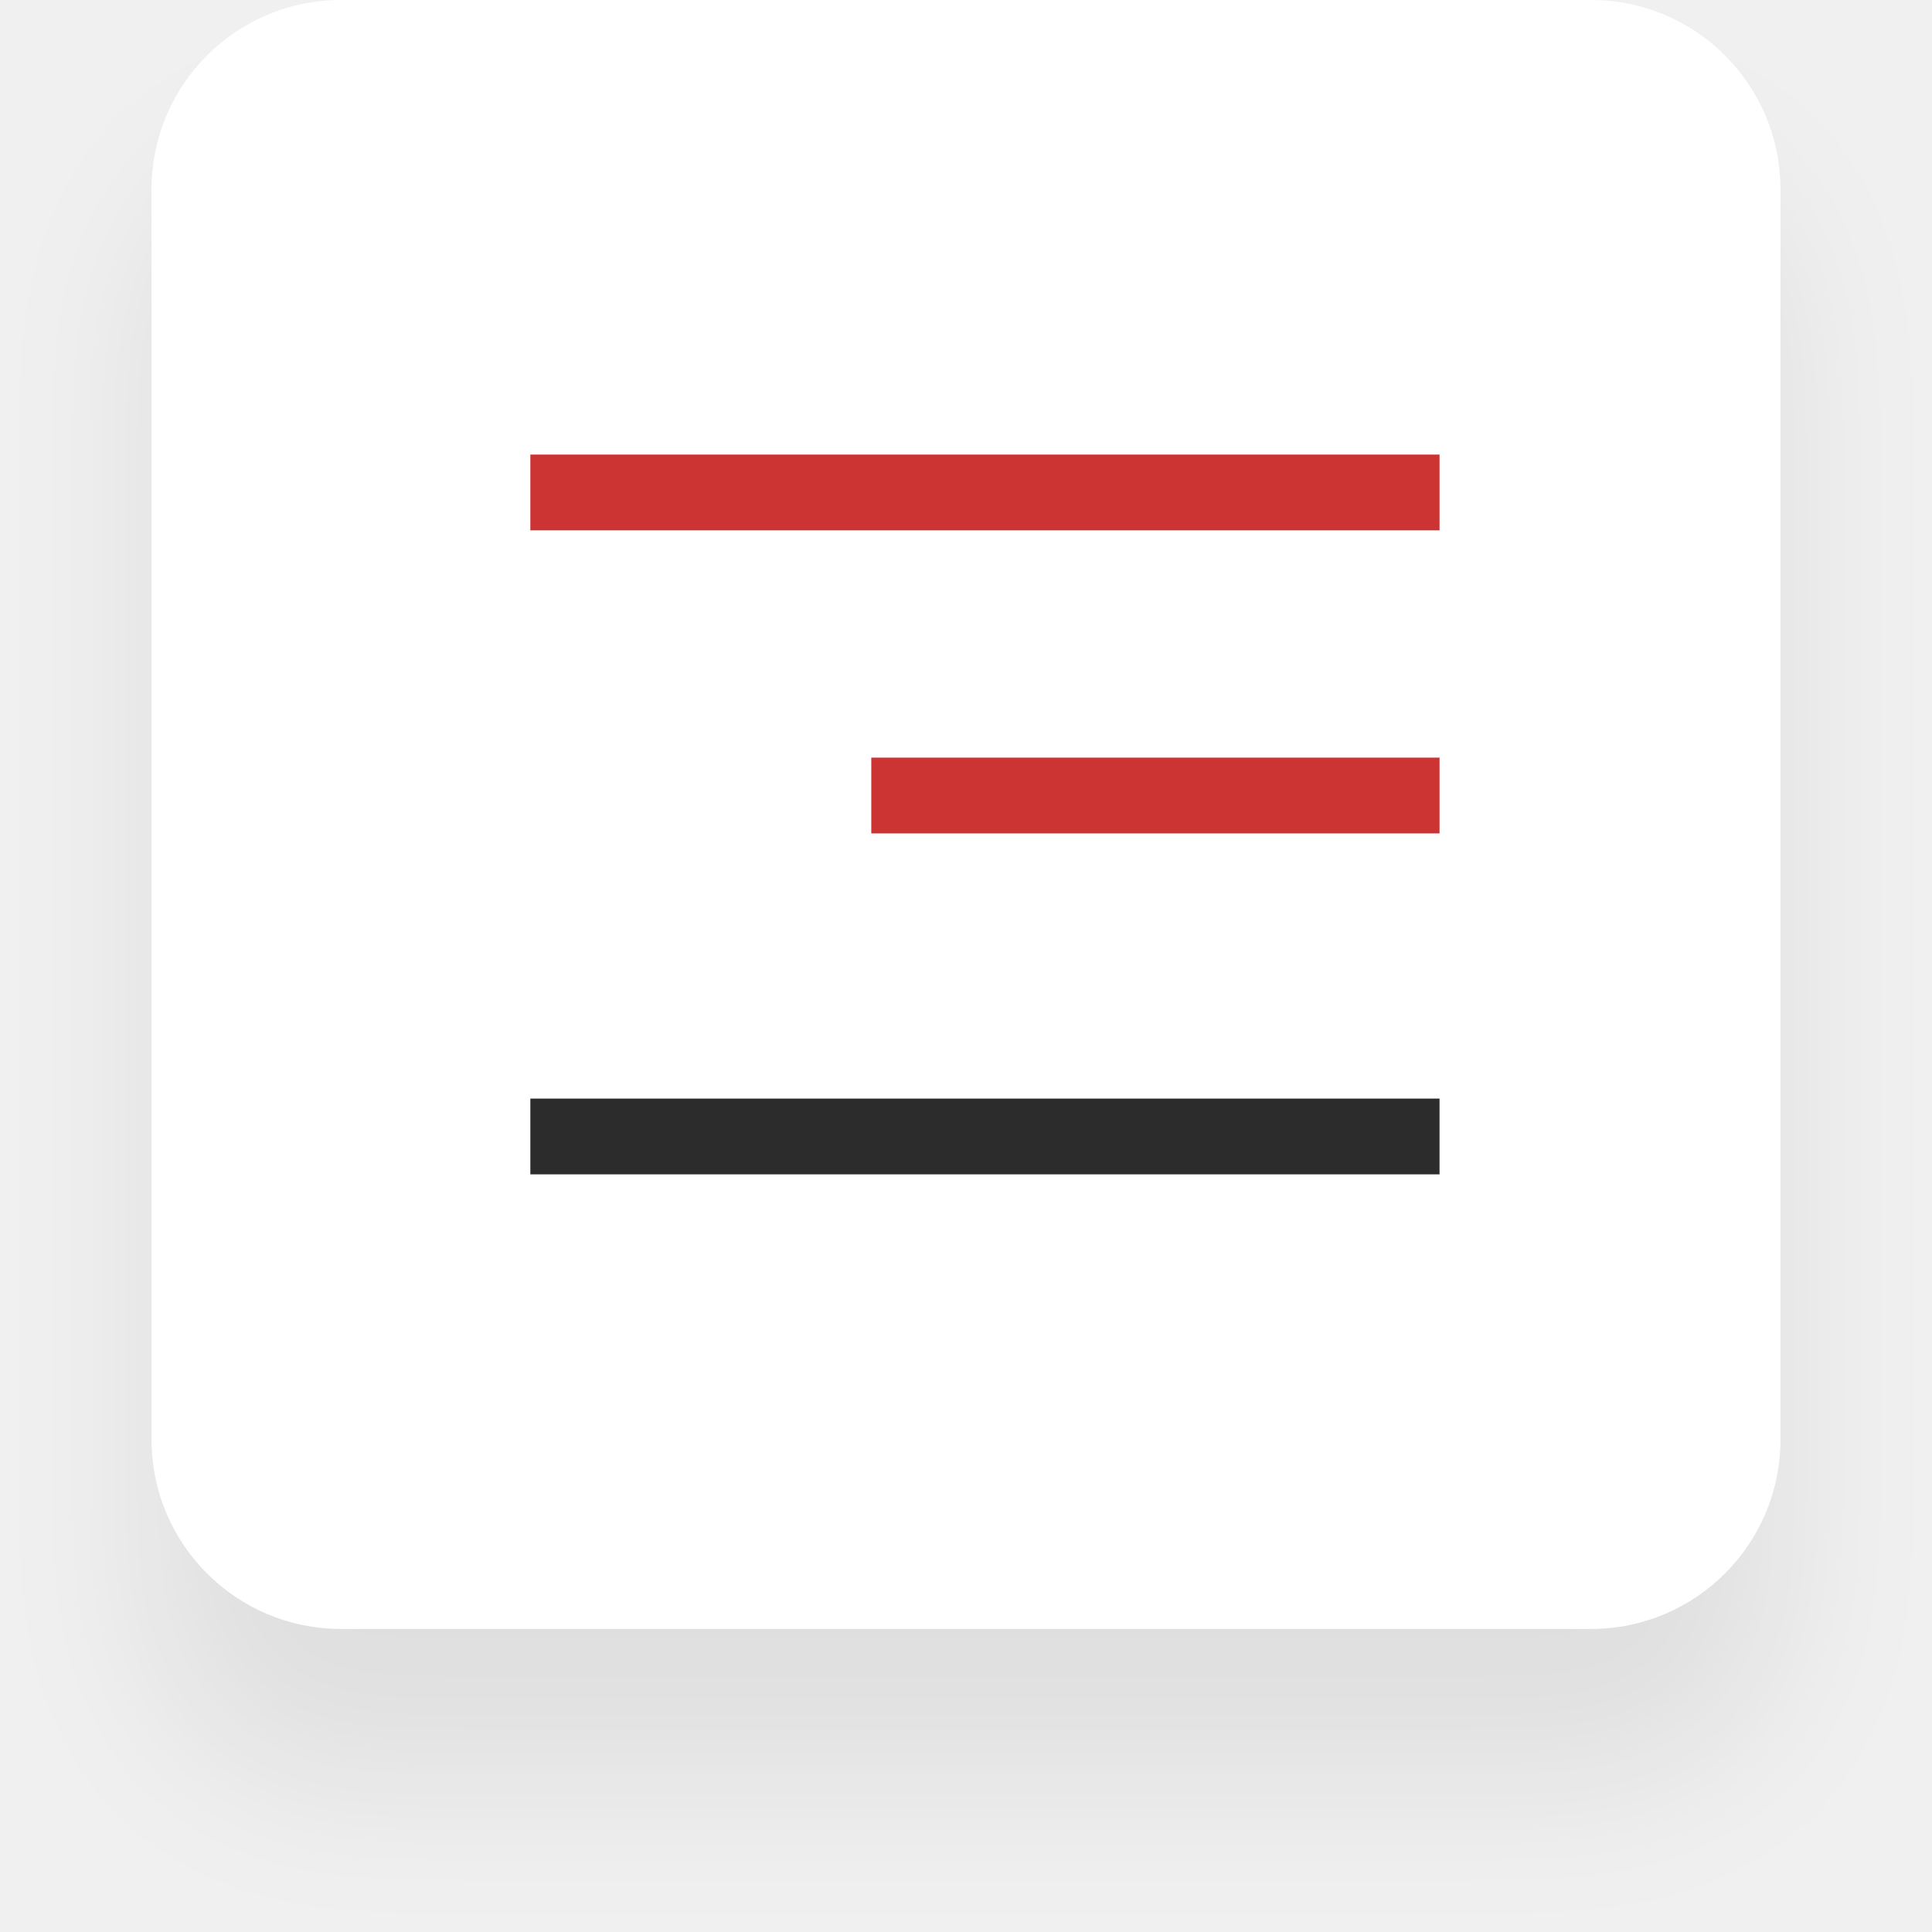
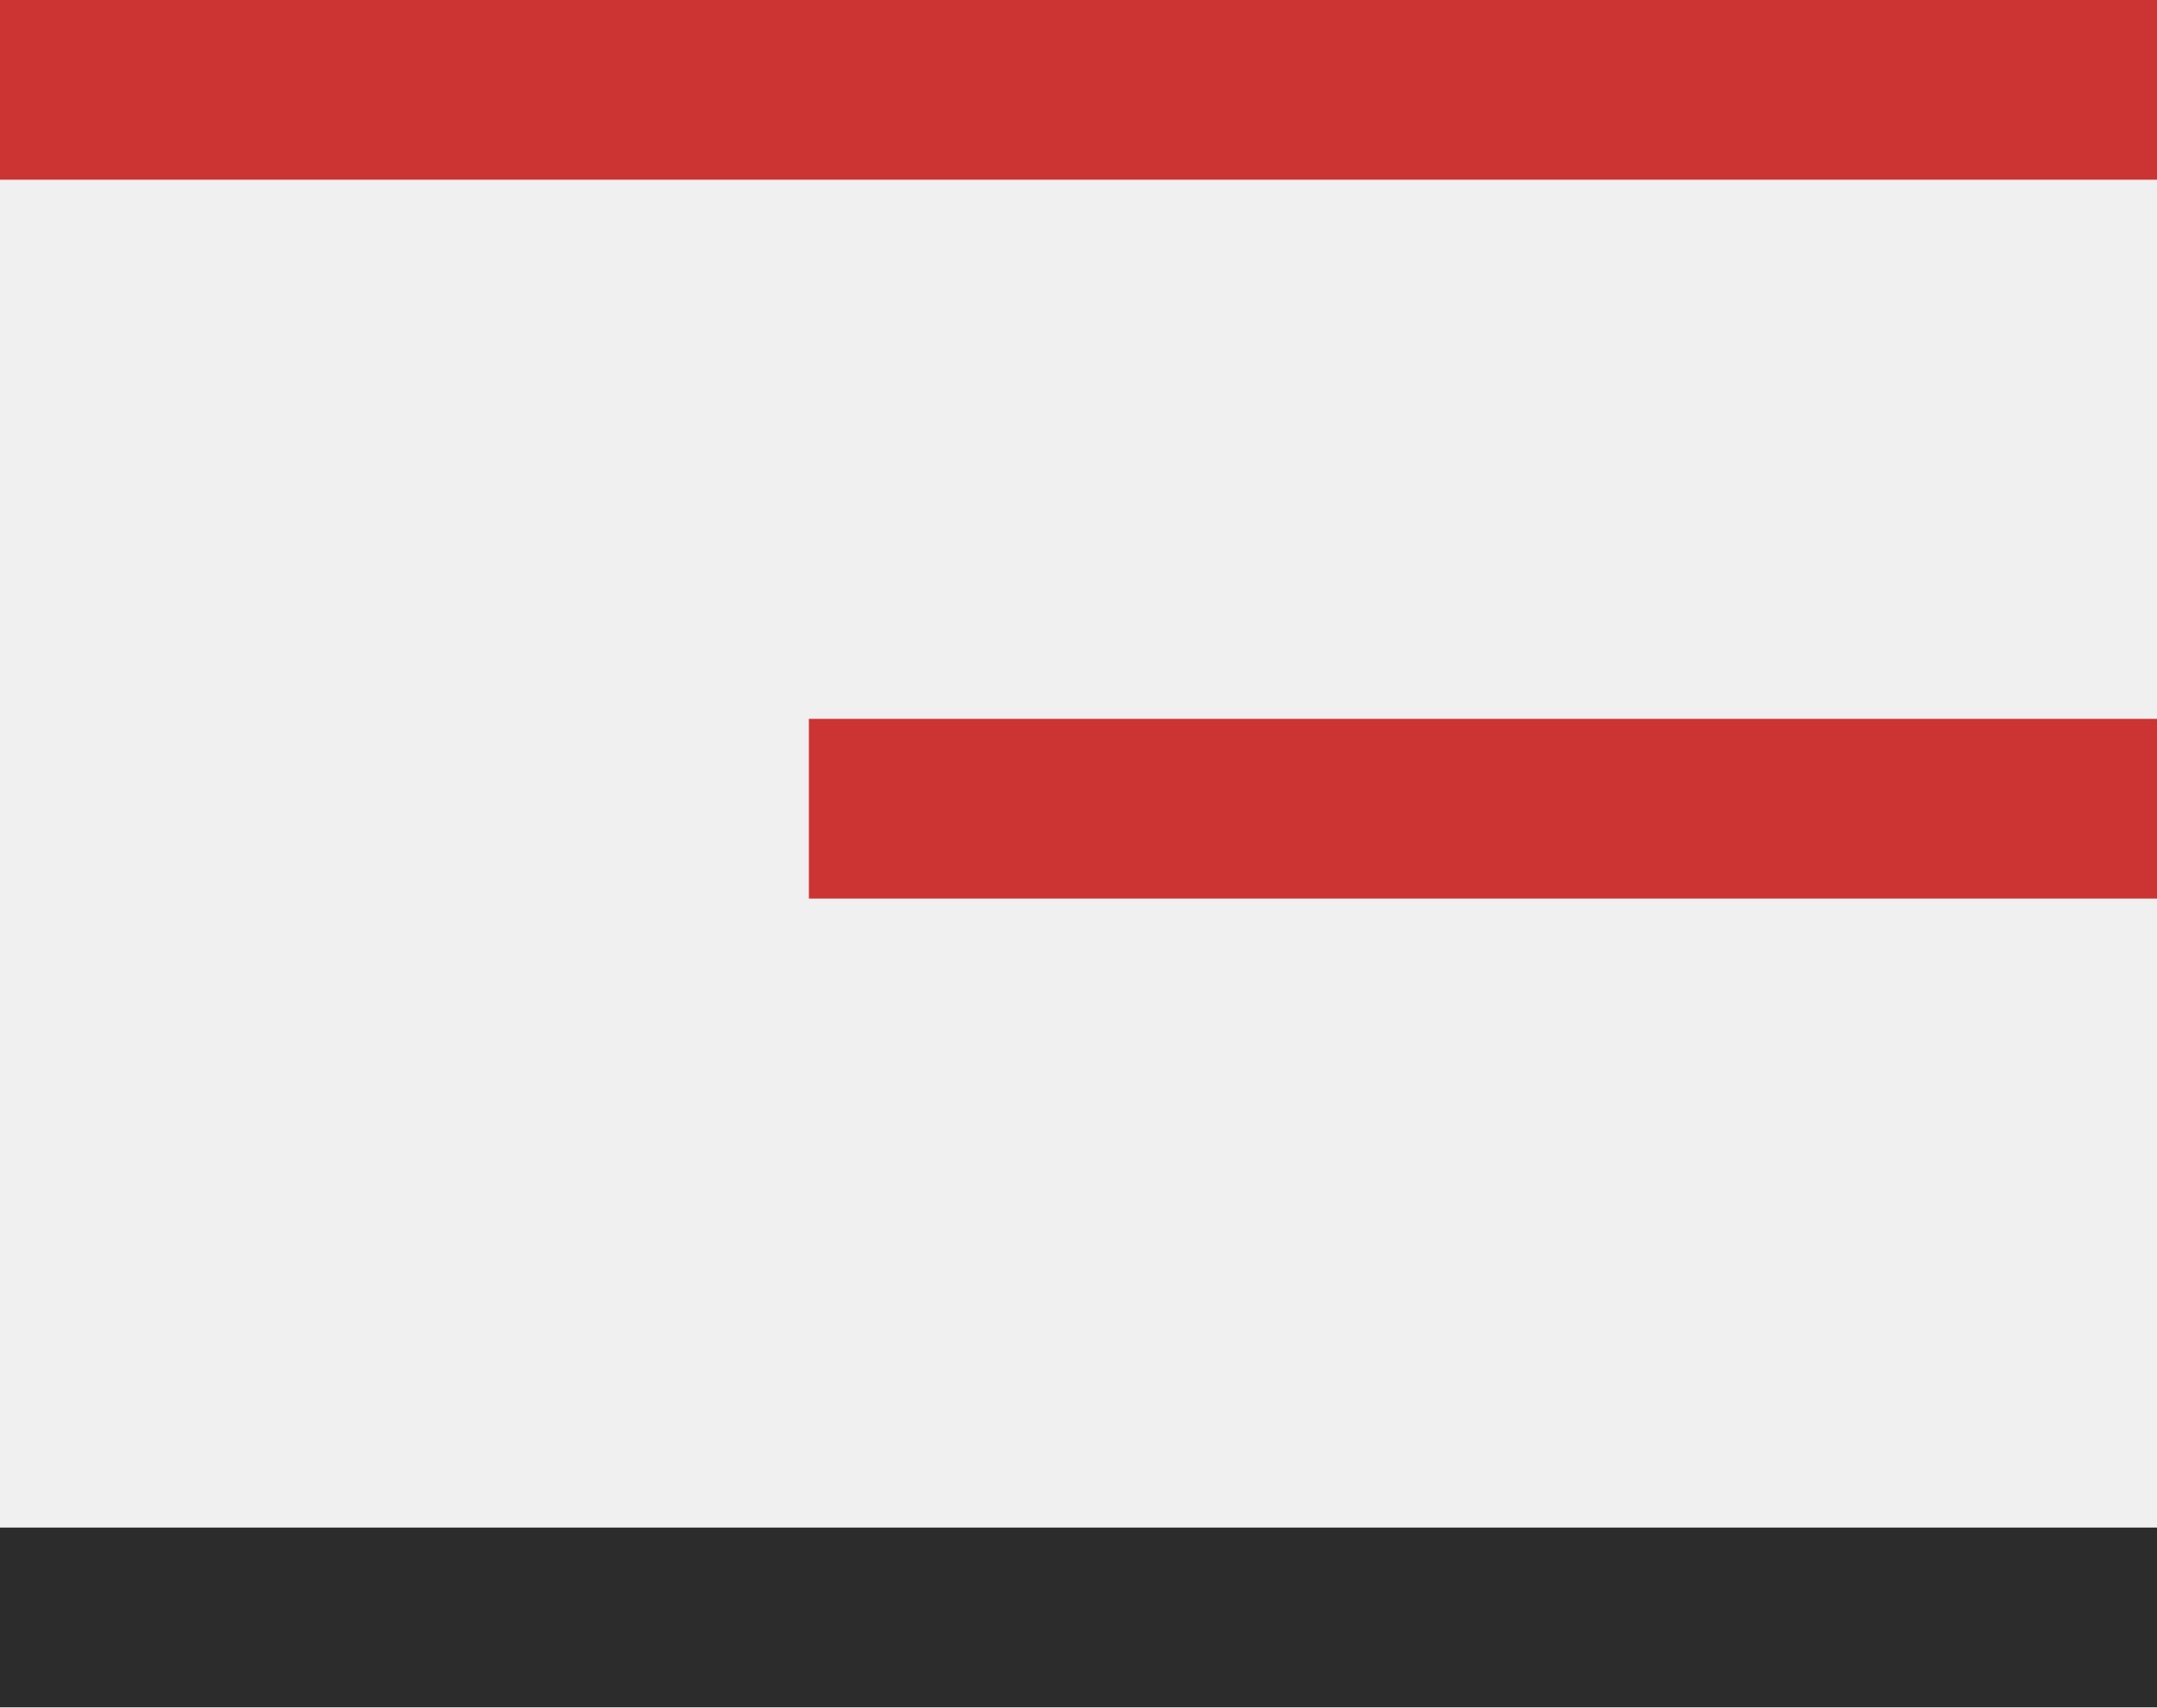
- <svg xmlns="http://www.w3.org/2000/svg" width="51" height="51" fill="none">
-   <g filter="url(#filter0_d_1750_2)">
-     <rect x="4" width="43" height="43" rx="5" fill="#fff" />
-   </g>
-   <path fill="#C33" d="M14 12h24v2H14zm9 8h15v2H23z" />
-   <path fill="#2C2C2C" d="M14 29h24v2H14z" />
-   <defs>
-     <filter id="filter0_d_1750_2" x="0" y="0" width="51" height="51" filterUnits="userSpaceOnUse" color-interpolation-filters="sRGB">
-       <feFlood flood-opacity="0" result="BackgroundImageFix" />
-       <feColorMatrix in="SourceAlpha" values="0 0 0 0 0 0 0 0 0 0 0 0 0 0 0 0 0 0 127 0" result="hardAlpha" />
-       <feOffset dy="4" />
-       <feGaussianBlur stdDeviation="2" />
-       <feColorMatrix values="0 0 0 0 0 0 0 0 0 0 0 0 0 0 0 0 0 0 0.07 0" />
-       <feBlend in2="BackgroundImageFix" result="effect1_dropShadow_1750_2" />
-       <feBlend in="SourceGraphic" in2="effect1_dropShadow_1750_2" result="shape" />
-     </filter>
-   </defs>
+ <svg xmlns="http://www.w3.org/2000/svg" width="24" height="19" viewBox="0 0 24 19" fill="none">
+   <rect width="24" height="2" fill="#CC3333" />
+   <rect x="9" y="8" width="15" height="2" fill="#CC3333" />
+   <rect y="17" width="24" height="2" fill="#2C2C2C" />
</svg>
